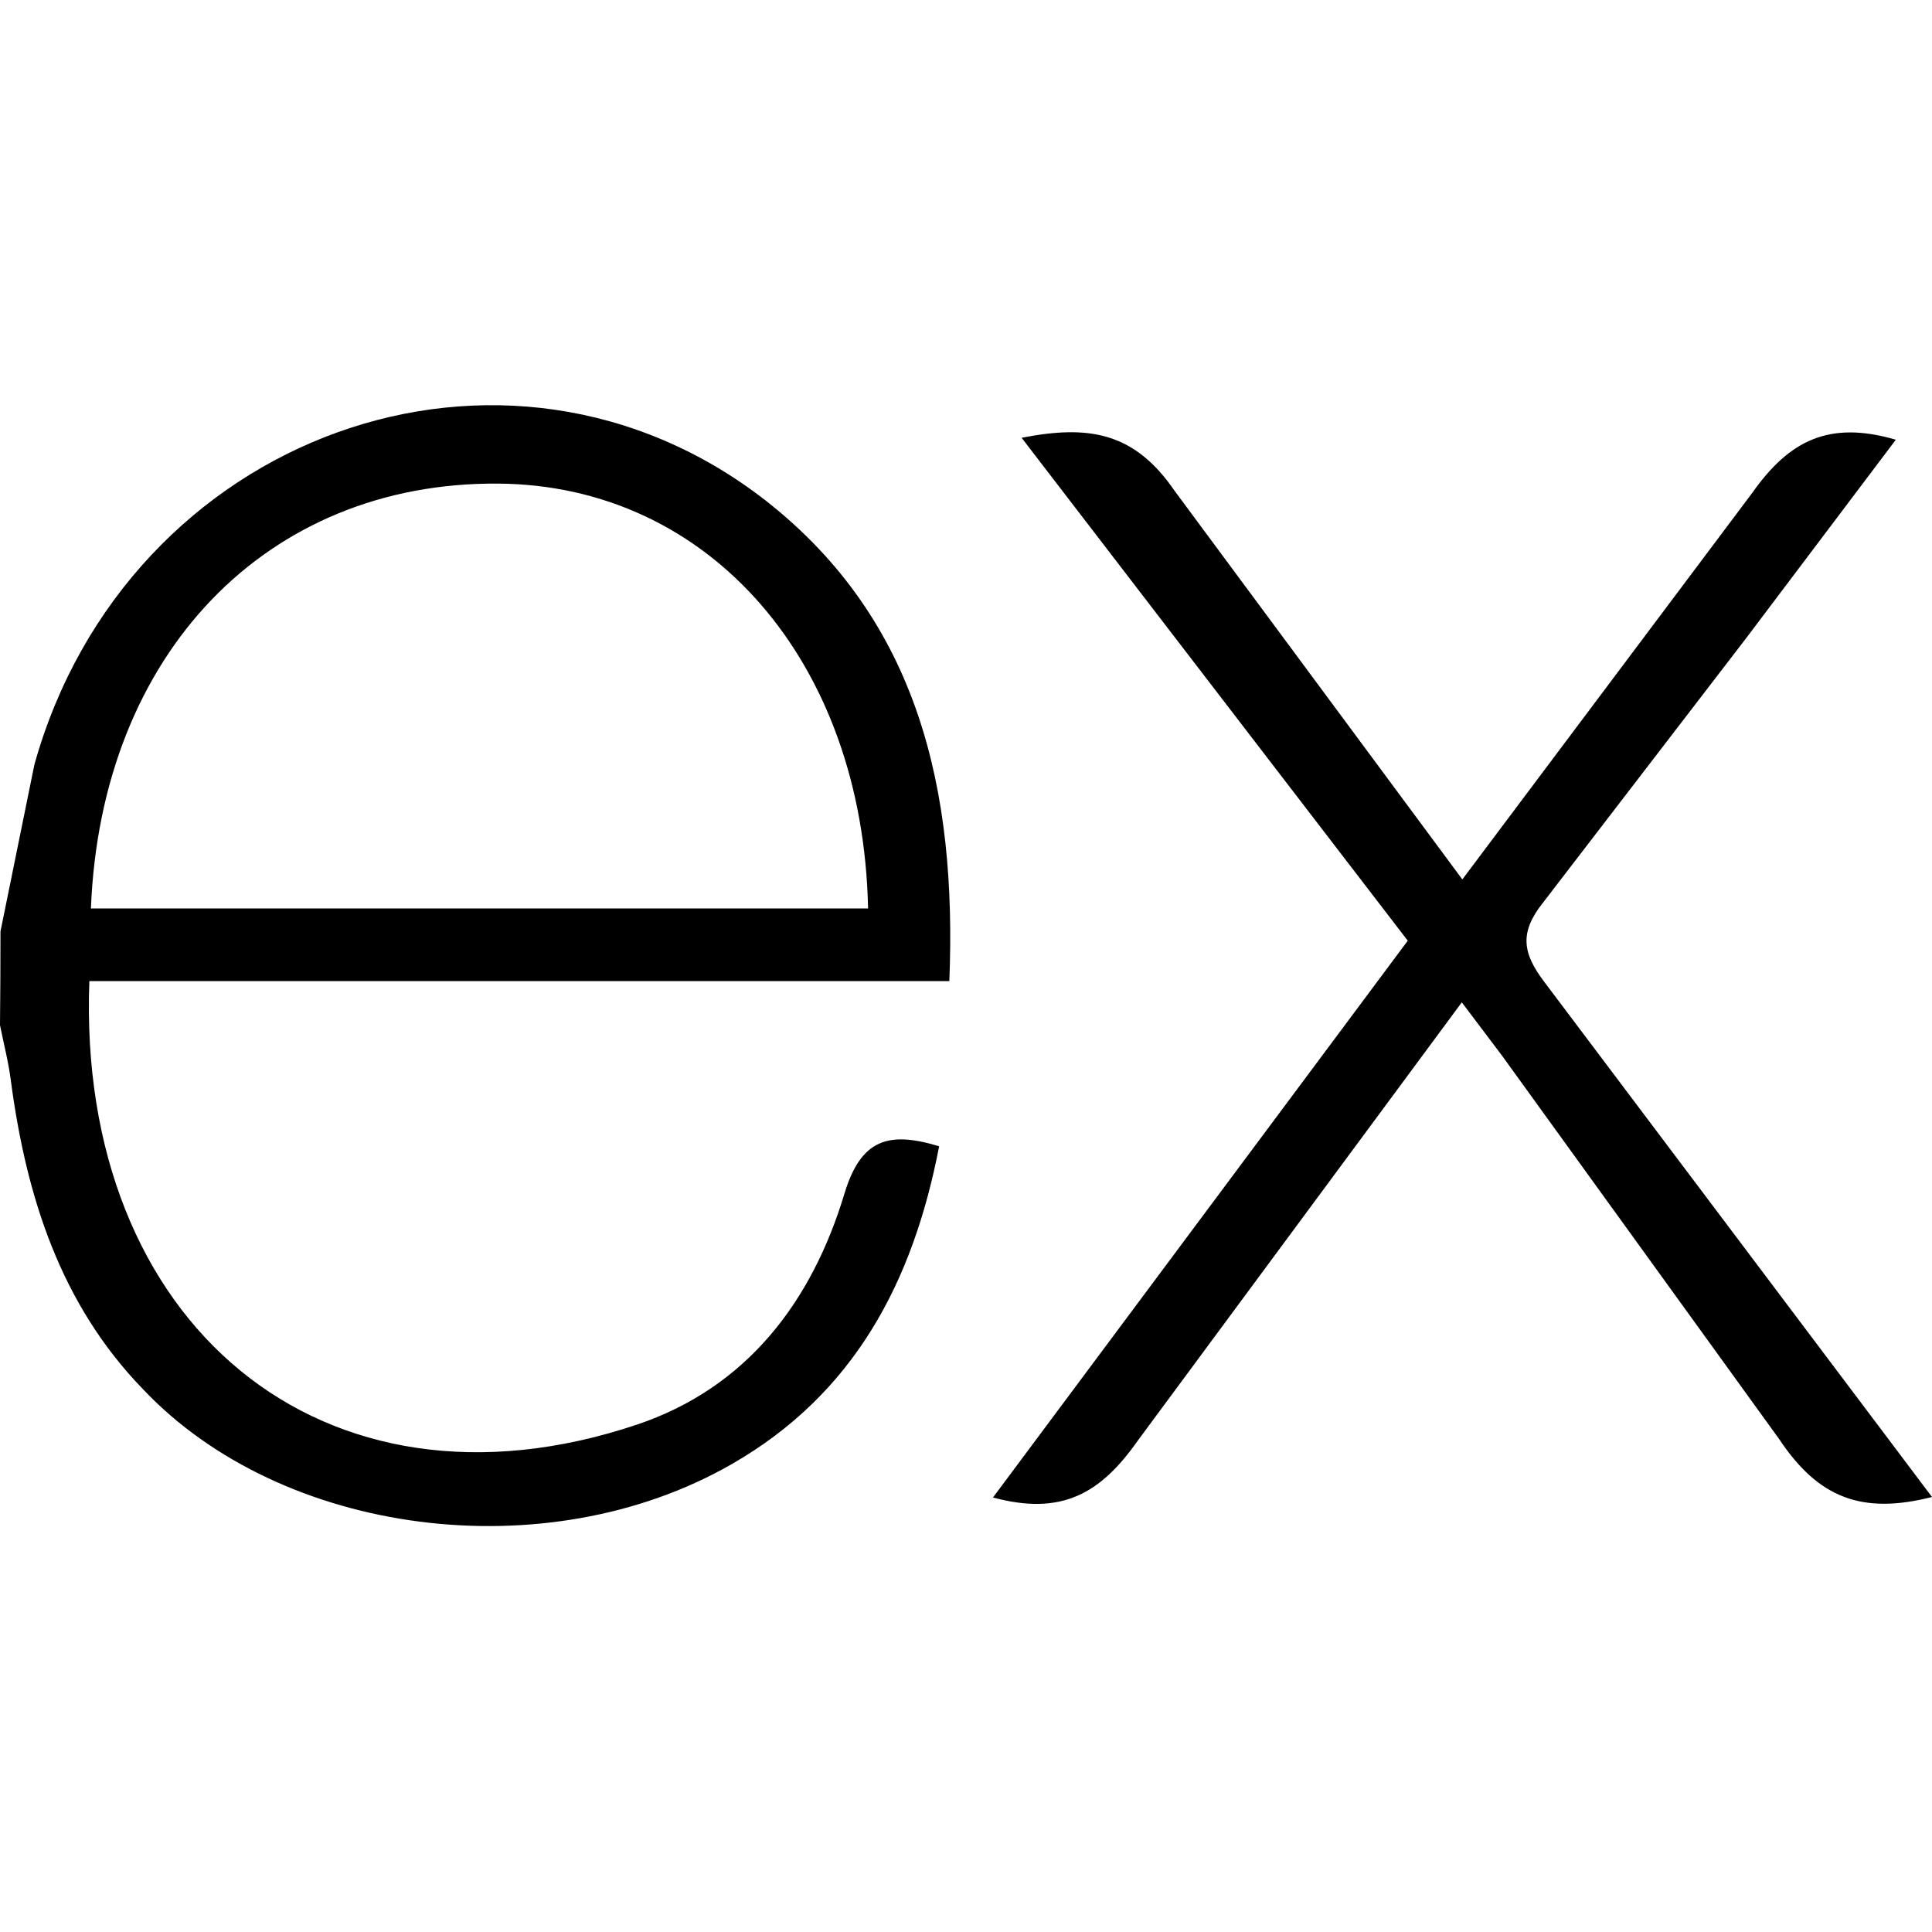
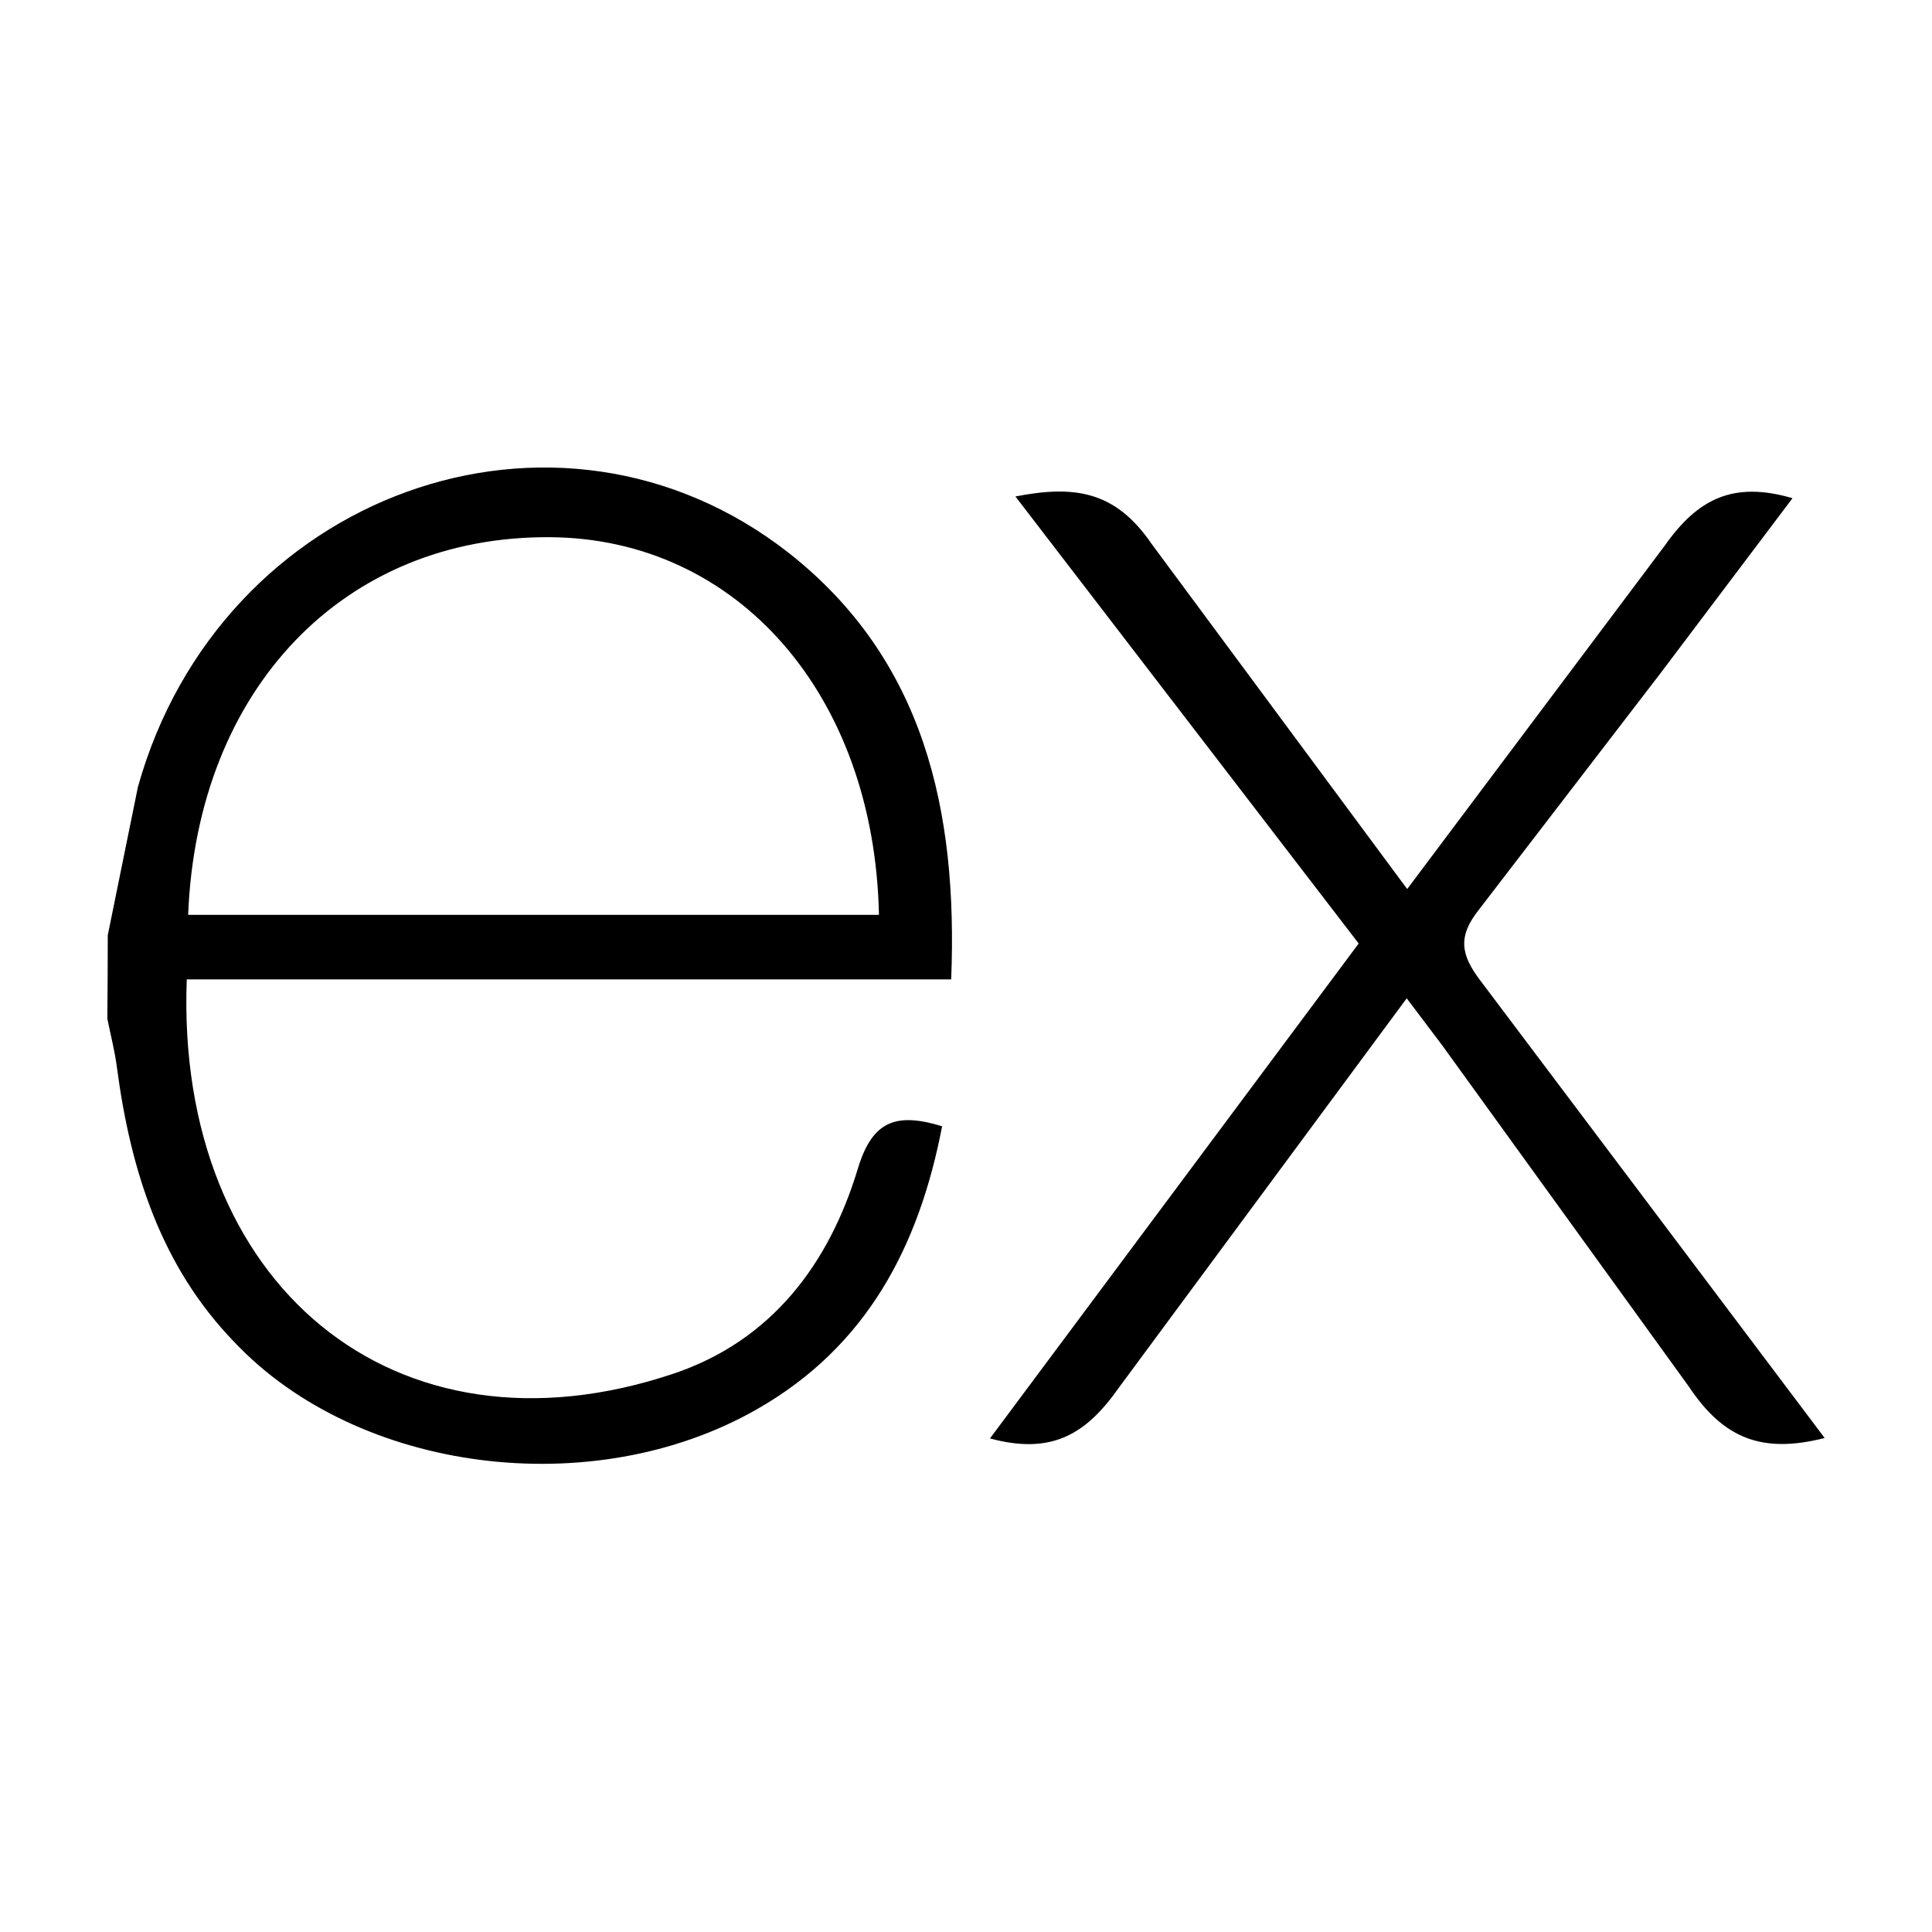
- <svg xmlns="http://www.w3.org/2000/svg" viewBox="0 0 32 32" width="64" height="64">
+ <svg xmlns="http://www.w3.org/2000/svg" viewBox="-2 -2 36 36" width="64" height="64">
  <path d="M32 24.795c-1.164.296-1.884.013-2.53-.957l-4.594-6.356-.664-.88-5.365 7.257c-.613.873-1.256 1.253-2.4.944l6.87-9.222-6.396-8.33c1.1-.214 1.86-.105 2.535.88l4.765 6.435 4.8-6.4c.615-.873 1.276-1.205 2.38-.883l-2.48 3.288-3.36 4.375c-.4.5-.345.842.023 1.325L32 24.795zM.008 15.427l.562-2.764C2.1 7.193 8.37 4.92 12.694 8.3c2.527 1.988 3.155 4.8 3.03 7.95H1.48c-.214 5.67 3.867 9.092 9.07 7.346 1.825-.613 2.9-2.042 3.438-3.83.273-.896.725-1.036 1.567-.78-.43 2.236-1.4 4.104-3.45 5.273-3.063 1.75-7.435 1.184-9.735-1.248C1 21.6.434 19.812.18 17.9c-.04-.316-.12-.617-.18-.92q.008-.776.008-1.552zm1.498-.38h12.872c-.084-4.1-2.637-7.012-6.126-7.037-3.83-.03-6.58 2.813-6.746 7.037z" />
</svg>
